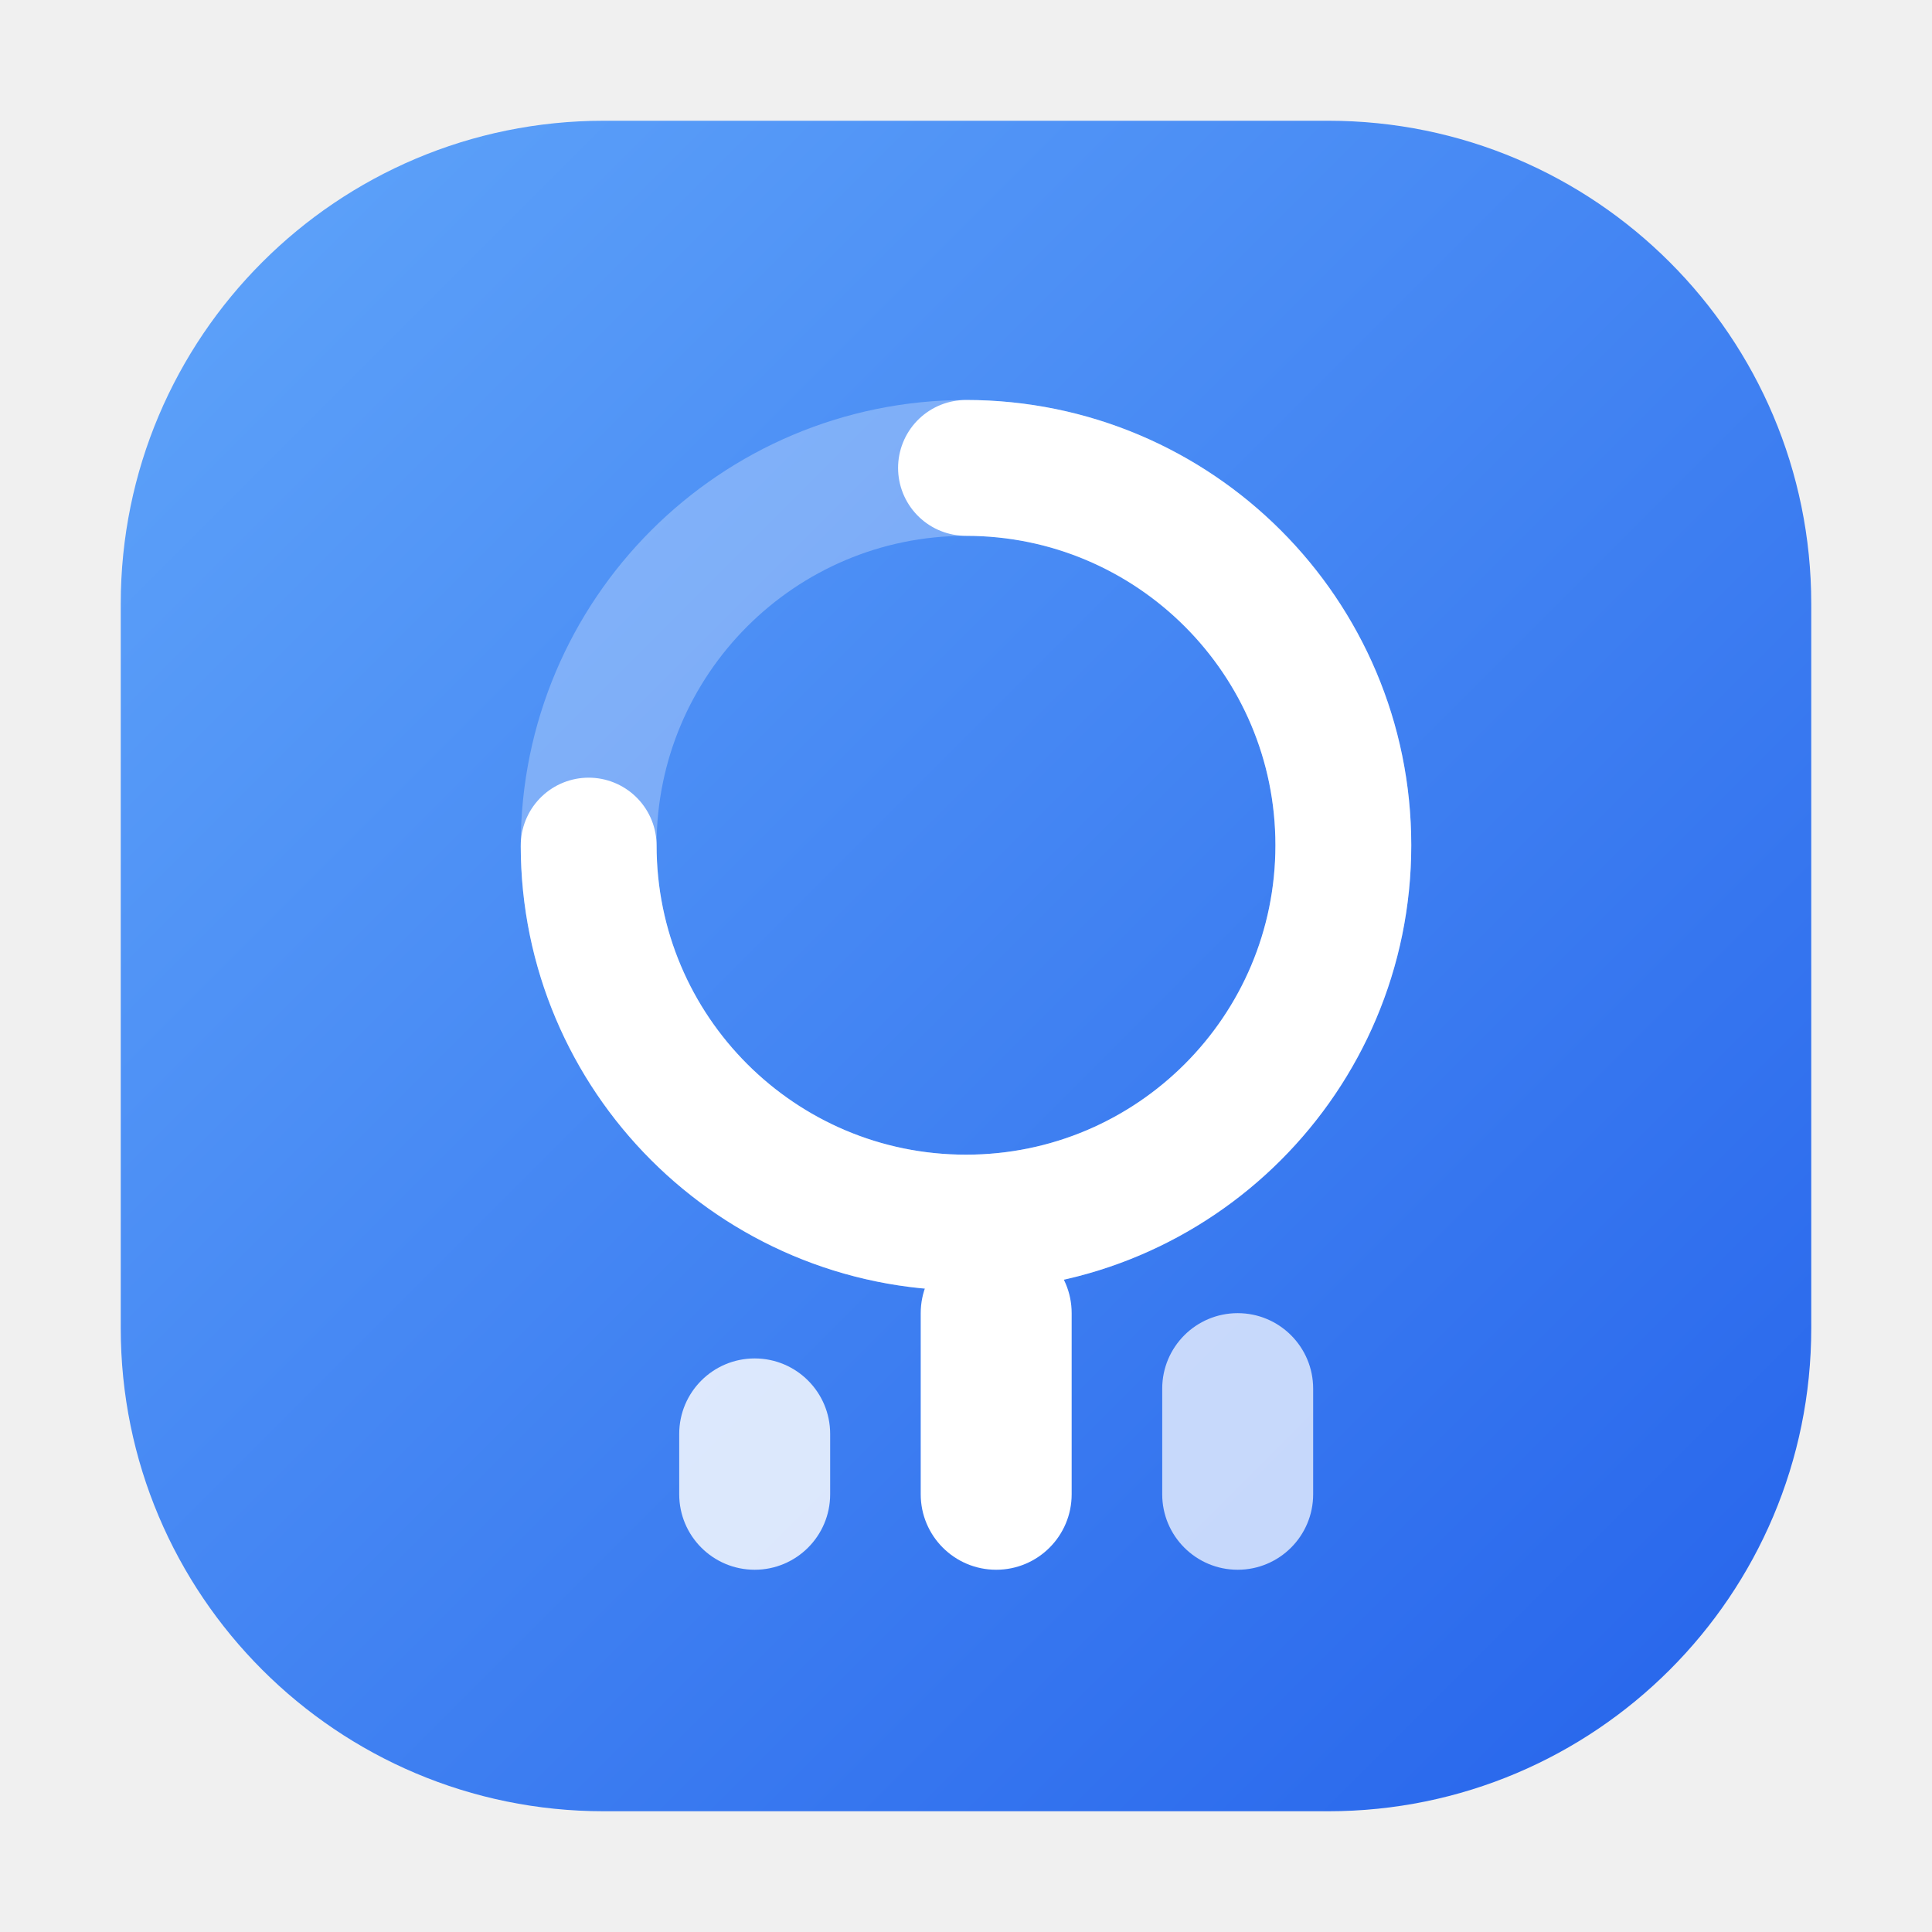
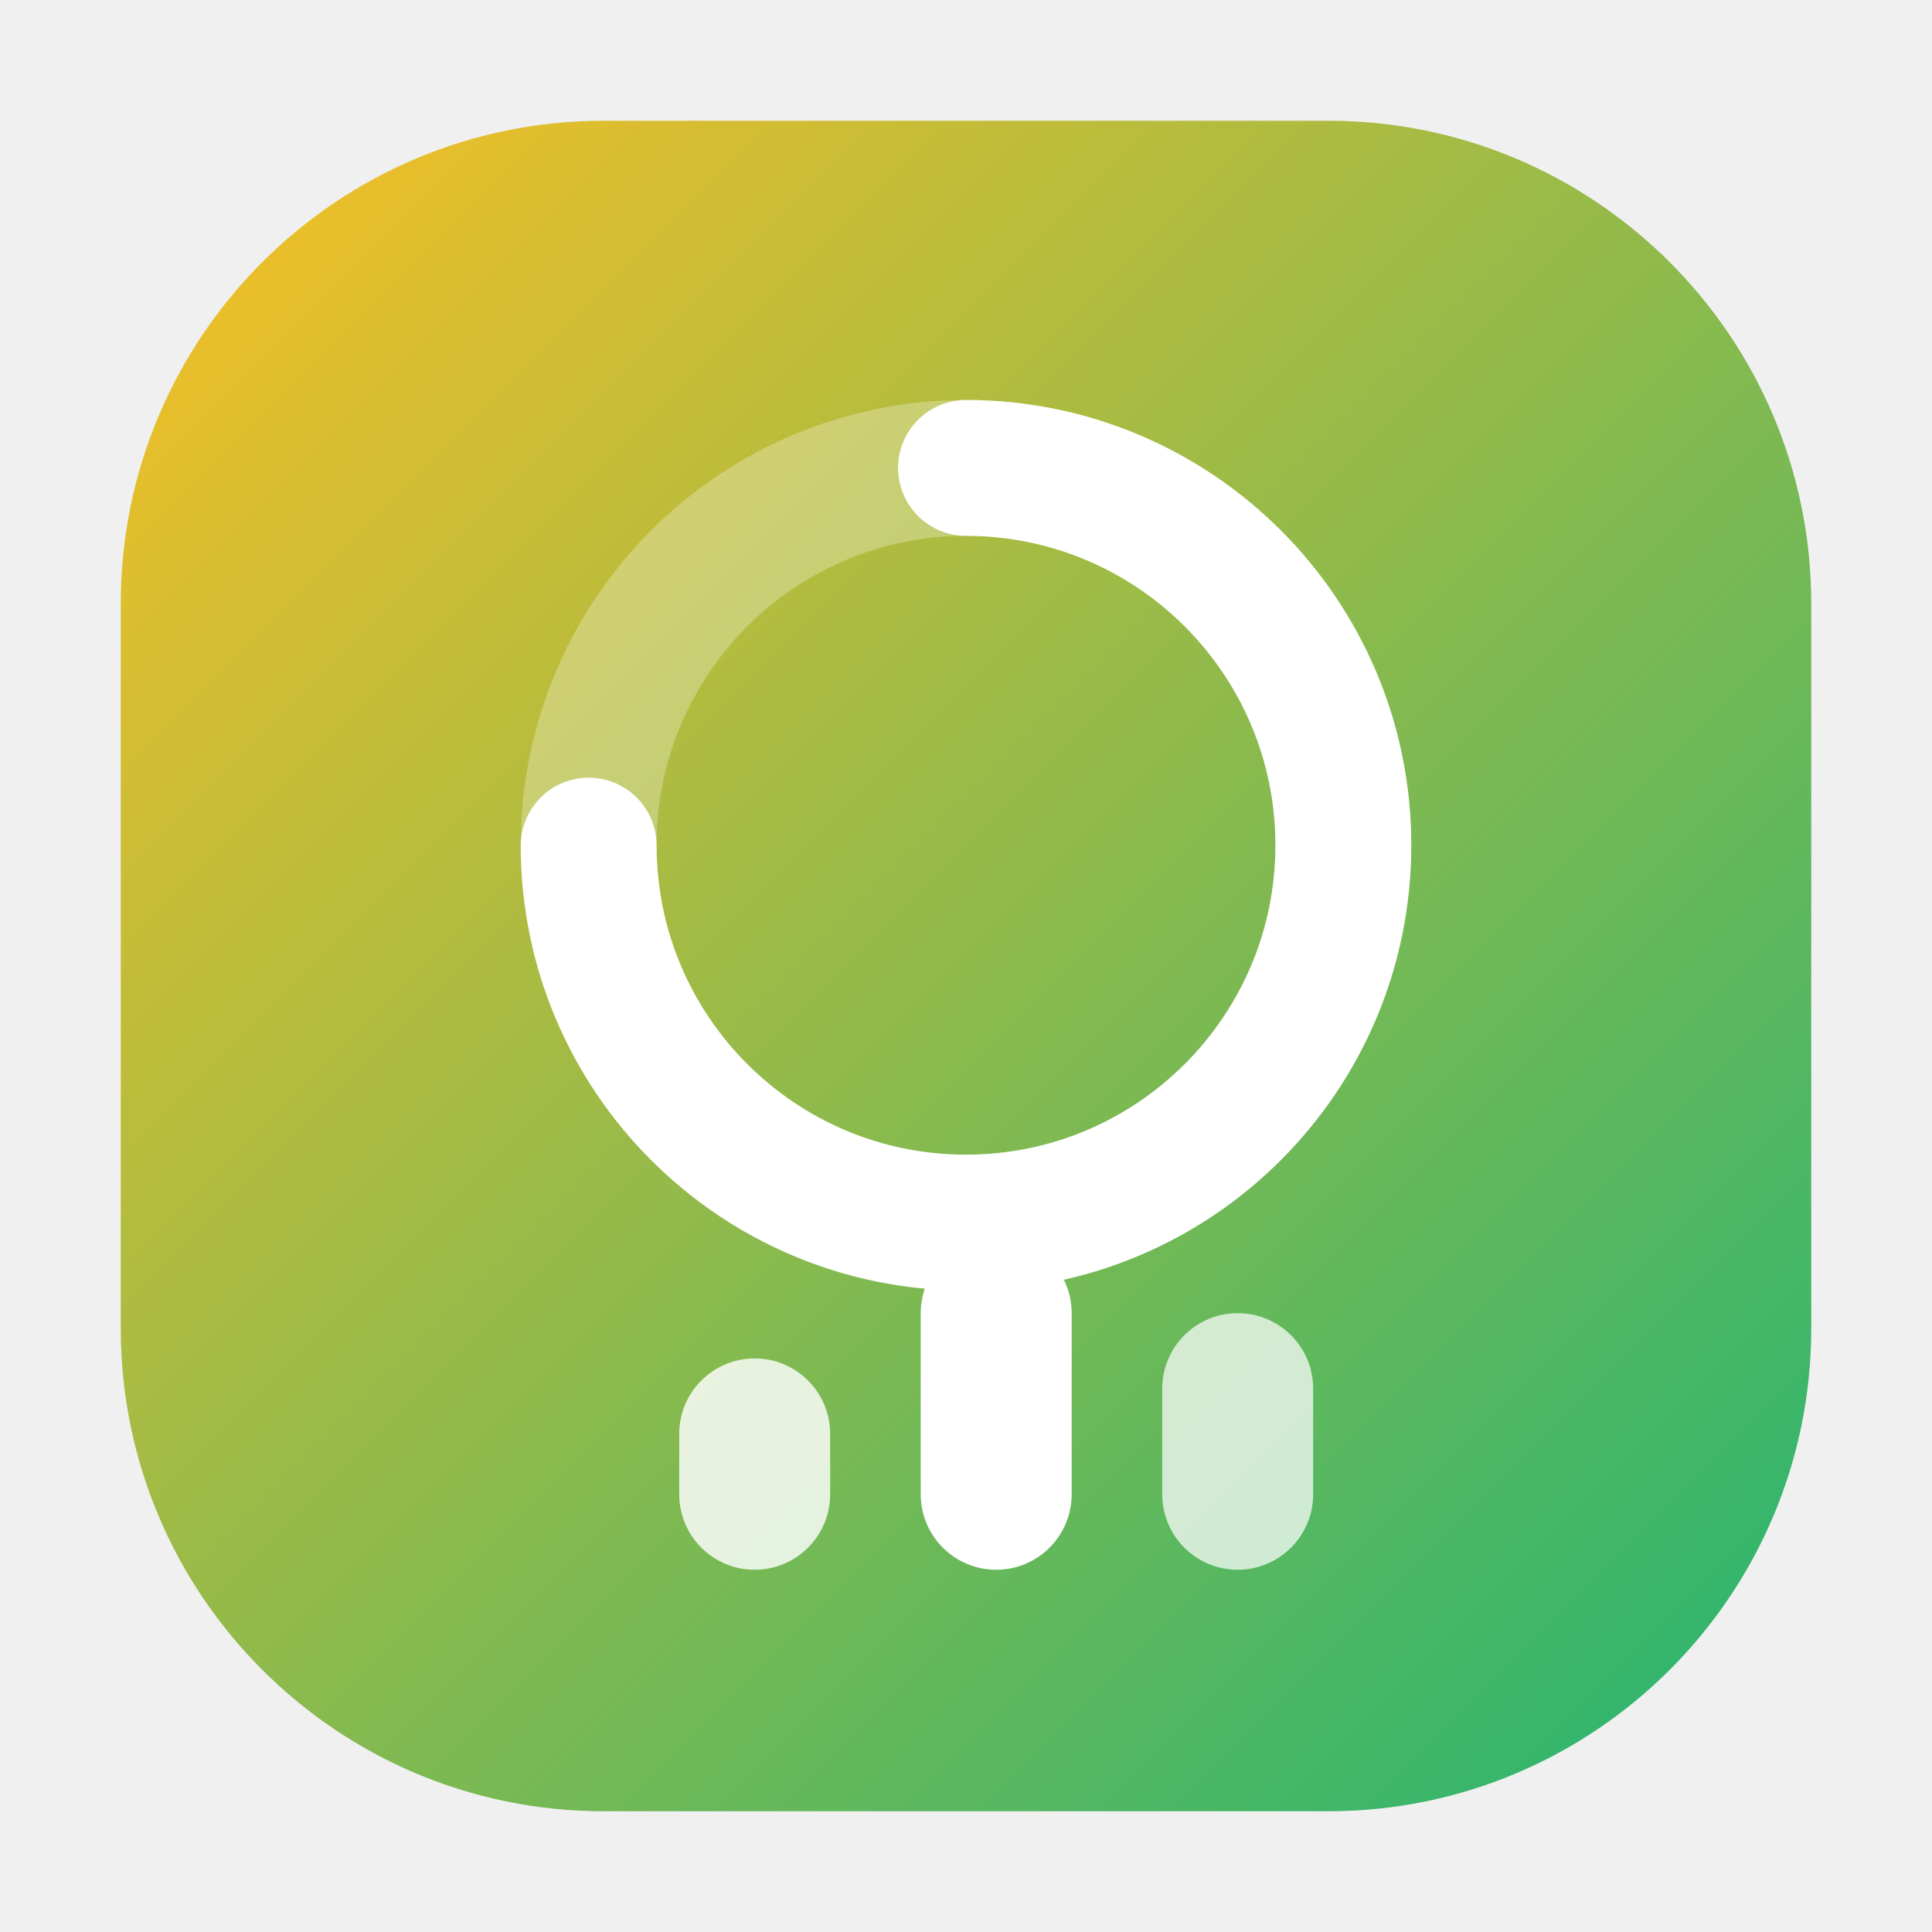
<svg xmlns="http://www.w3.org/2000/svg" viewBox="0 0 64 64" width="64" height="64" role="img" aria-label="Ollama usage statistics">
  <defs>
    <linearGradient id="dsos-bg" x1="0" y1="0" x2="1" y2="1">
-       <stop offset="0" stop-color="#60a5fa" />
-       <stop offset="1" stop-color="#2563eb" />
+       <stop offset="0" stop-color="#fbbf24" />
+       <stop offset="1" stop-color="#22b573" />
    </linearGradient>
  </defs>
  <rect x="4" y="4" width="56" height="56" rx="16" fill="url(#dsos-bg)" />
  <circle cx="32" cy="28" r="12.5" fill="none" stroke="rgba(255,255,255,0.28)" stroke-width="4.5" />
  <circle cx="32" cy="28" r="12.5" fill="none" stroke="#ffffff" stroke-width="4.5" stroke-linecap="round" stroke-dasharray="58.9 78.5" transform="rotate(-90 32 28)" />
  <rect x="22.5" y="45" width="5" height="7" rx="2.5" fill="rgba(255,255,255,0.82)" />
  <rect x="30.5" y="41" width="5" height="11" rx="2.5" fill="#ffffff" />
  <rect x="38.5" y="43.5" width="5" height="8.5" rx="2.5" fill="rgba(255,255,255,0.72)" />
</svg>
